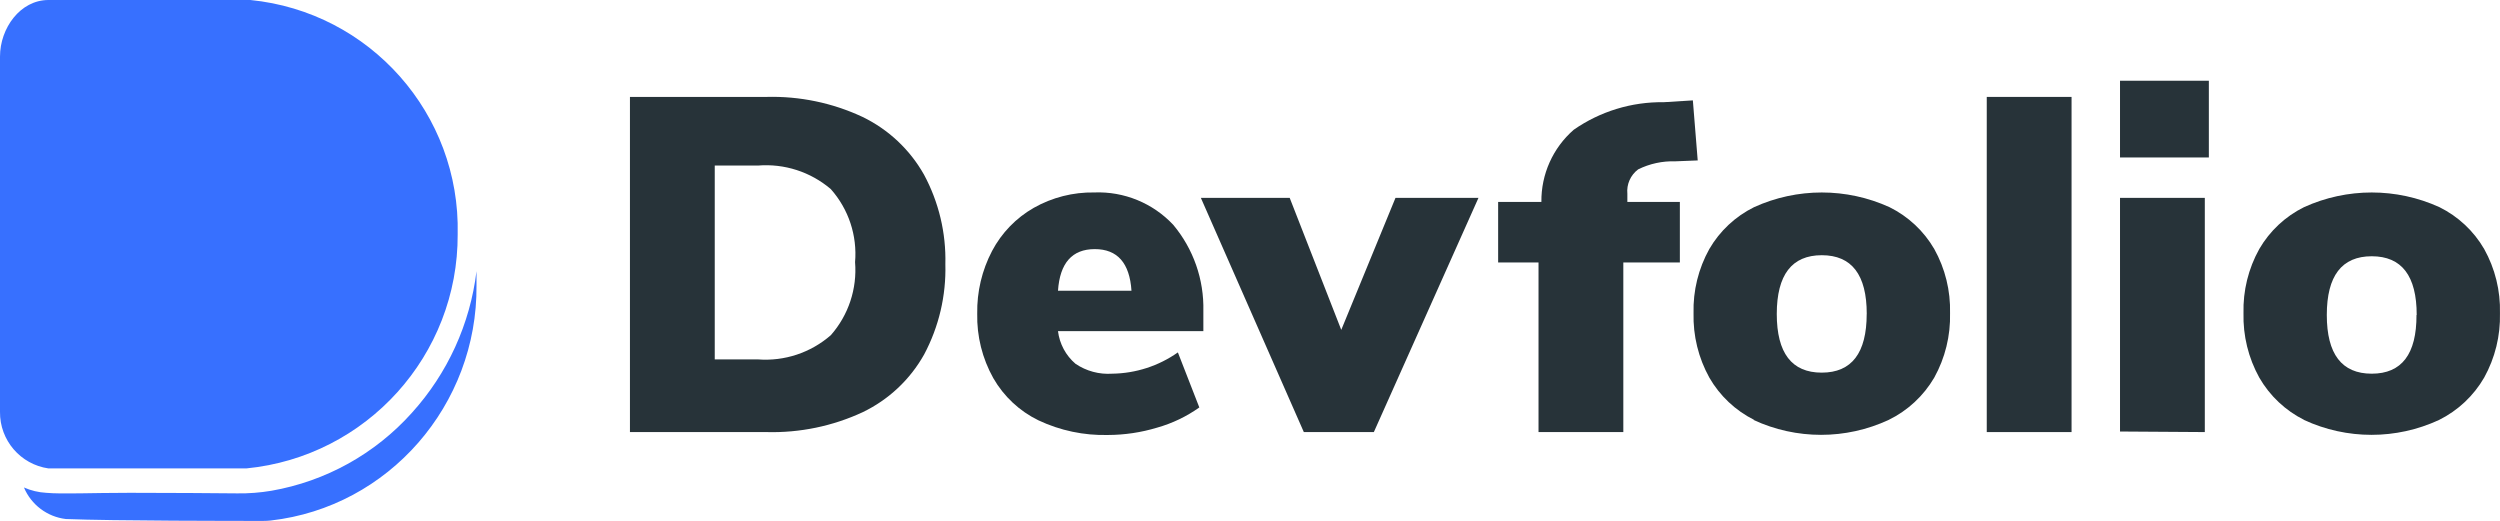
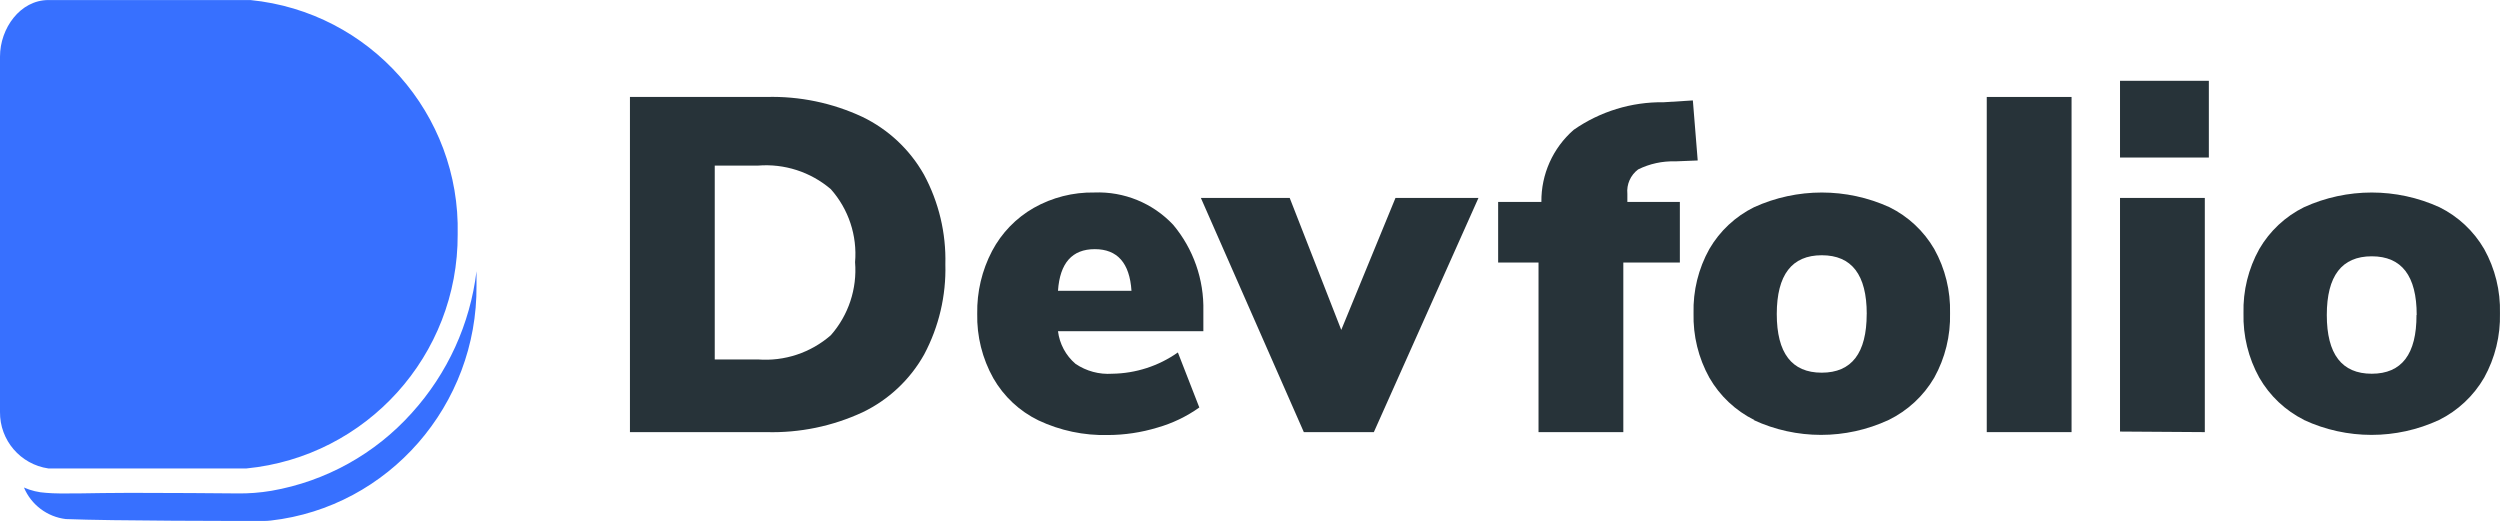
- <svg xmlns="http://www.w3.org/2000/svg" viewBox="0 0 619.1 129">
+ <svg xmlns="http://www.w3.org/2000/svg" width="619" height="129" viewBox="0 0 619.1 129">
  <defs>
    <style>.cls-1{fill:#273339;}.cls-2{fill:#3770ff;}</style>
  </defs>
  <g id="Layer_2" data-name="Layer 2">
    <g id="Layer_1-2" data-name="Layer 1">
      <path class="cls-1" d="M156,24h33.8a52.81,52.81,0,0,1,23.75,4.93,34.94,34.94,0,0,1,15.26,14.3,44.35,44.35,0,0,1,5.3,22.2,45,45,0,0,1-5.25,22.34,34.63,34.63,0,0,1-15.21,14.3A53.13,53.13,0,0,1,189.81,107H156Zm31.67,65a24.59,24.59,0,0,0,18.08-6,24.41,24.41,0,0,0,6-18.08,24.18,24.18,0,0,0-6-18.08A24.72,24.72,0,0,0,187.67,41H177V89Z" />
      <path class="cls-1" d="M298,82H262a12.66,12.66,0,0,0,4.34,8.09,14.45,14.45,0,0,0,9.09,2.45,28.89,28.89,0,0,0,16.26-5.27L297,100.9a34,34,0,0,1-10.45,5,42.52,42.52,0,0,1-12.17,1.82,38.07,38.07,0,0,1-17.22-3.63,26,26,0,0,1-11.18-10.45A31.3,31.3,0,0,1,242,77.68a32.21,32.21,0,0,1,3.68-15.54A26.58,26.58,0,0,1,256,51.47,29.39,29.39,0,0,1,271,47.66a25.44,25.44,0,0,1,19.53,8A32.07,32.07,0,0,1,298,77ZM262,72H280.2q-.68-10.31-9.09-10.31T262,72Z" />
      <path class="cls-1" d="M345.58,49h20.55l-25.91,58H322.88l-25.5-58h22l12.77,32.69Z" />
      <path class="cls-1" d="M403,50h13V65H402v42H381V65H371V50h10.71a23.35,23.35,0,0,1,8-17.86A38.06,38.06,0,0,1,412,25.31l7.22-.45,1.2,14.87-5.56.22a19.37,19.37,0,0,0-9.2,2A6.74,6.74,0,0,0,403,48Z" />
      <path class="cls-1" d="M434.43,104A26.48,26.48,0,0,1,423.3,93.51a31.3,31.3,0,0,1-3.91-15.95,31,31,0,0,1,3.91-15.9A26.3,26.3,0,0,1,434.38,51.3a40.48,40.48,0,0,1,33.53,0A26.3,26.3,0,0,1,479,61.66a31,31,0,0,1,3.91,15.9A31.3,31.3,0,0,1,479,93.51,26.58,26.58,0,0,1,467.68,104a39.75,39.75,0,0,1-33.43,0Zm27.85-26.26q0-14.54-11.13-14.54T440,77.74q0,14.54,11.13,14.54T462.27,77.74Z" />
      <path class="cls-1" d="M492,107V24h21v83Z" />
      <path class="cls-1" d="M525,20h22V39H525Zm0,86.86V49h21v58Z" />
      <path class="cls-1" d="M570.62,104a26.48,26.48,0,0,1-11.13-10.49,31.3,31.3,0,0,1-3.91-15.95,31,31,0,0,1,3.91-15.9A26.3,26.3,0,0,1,570.57,51.3a40.48,40.48,0,0,1,33.53,0,26.3,26.3,0,0,1,11.08,10.36,31,31,0,0,1,3.91,15.9,31.3,31.3,0,0,1-3.91,15.95A26.58,26.58,0,0,1,604,104a39.75,39.75,0,0,1-33.43,0Zm27.85-26q0-14.54-11.13-14.54T576.21,78q0,14.54,11.13,14.54T598.42,78Z" />
      <path class="cls-2" d="M118,70.7c.26,29.53-21.71,54.87-50.95,58.2a16.34,16.34,0,0,1-1.86.1c-5.82,0-37.28,0-48.9-.47a12.9,12.9,0,0,1-10.36-7.81,15.81,15.81,0,0,0,5.5,1.32c4,.36,11.06,0,20.69,0,10.25,0,21.33.09,26.64.14a46.78,46.78,0,0,0,8.46-.65A60.65,60.65,0,0,0,102,102.23a63.6,63.6,0,0,0,16-35.07Z" />
      <path class="cls-2" d="M113.34,58A58,58,0,0,1,61,116H12A14,14,0,0,1,0,102V14C0,7,5,0,12,0H62A57,57,0,0,1,113.34,58Z" />
    </g>
  </g>
</svg>
